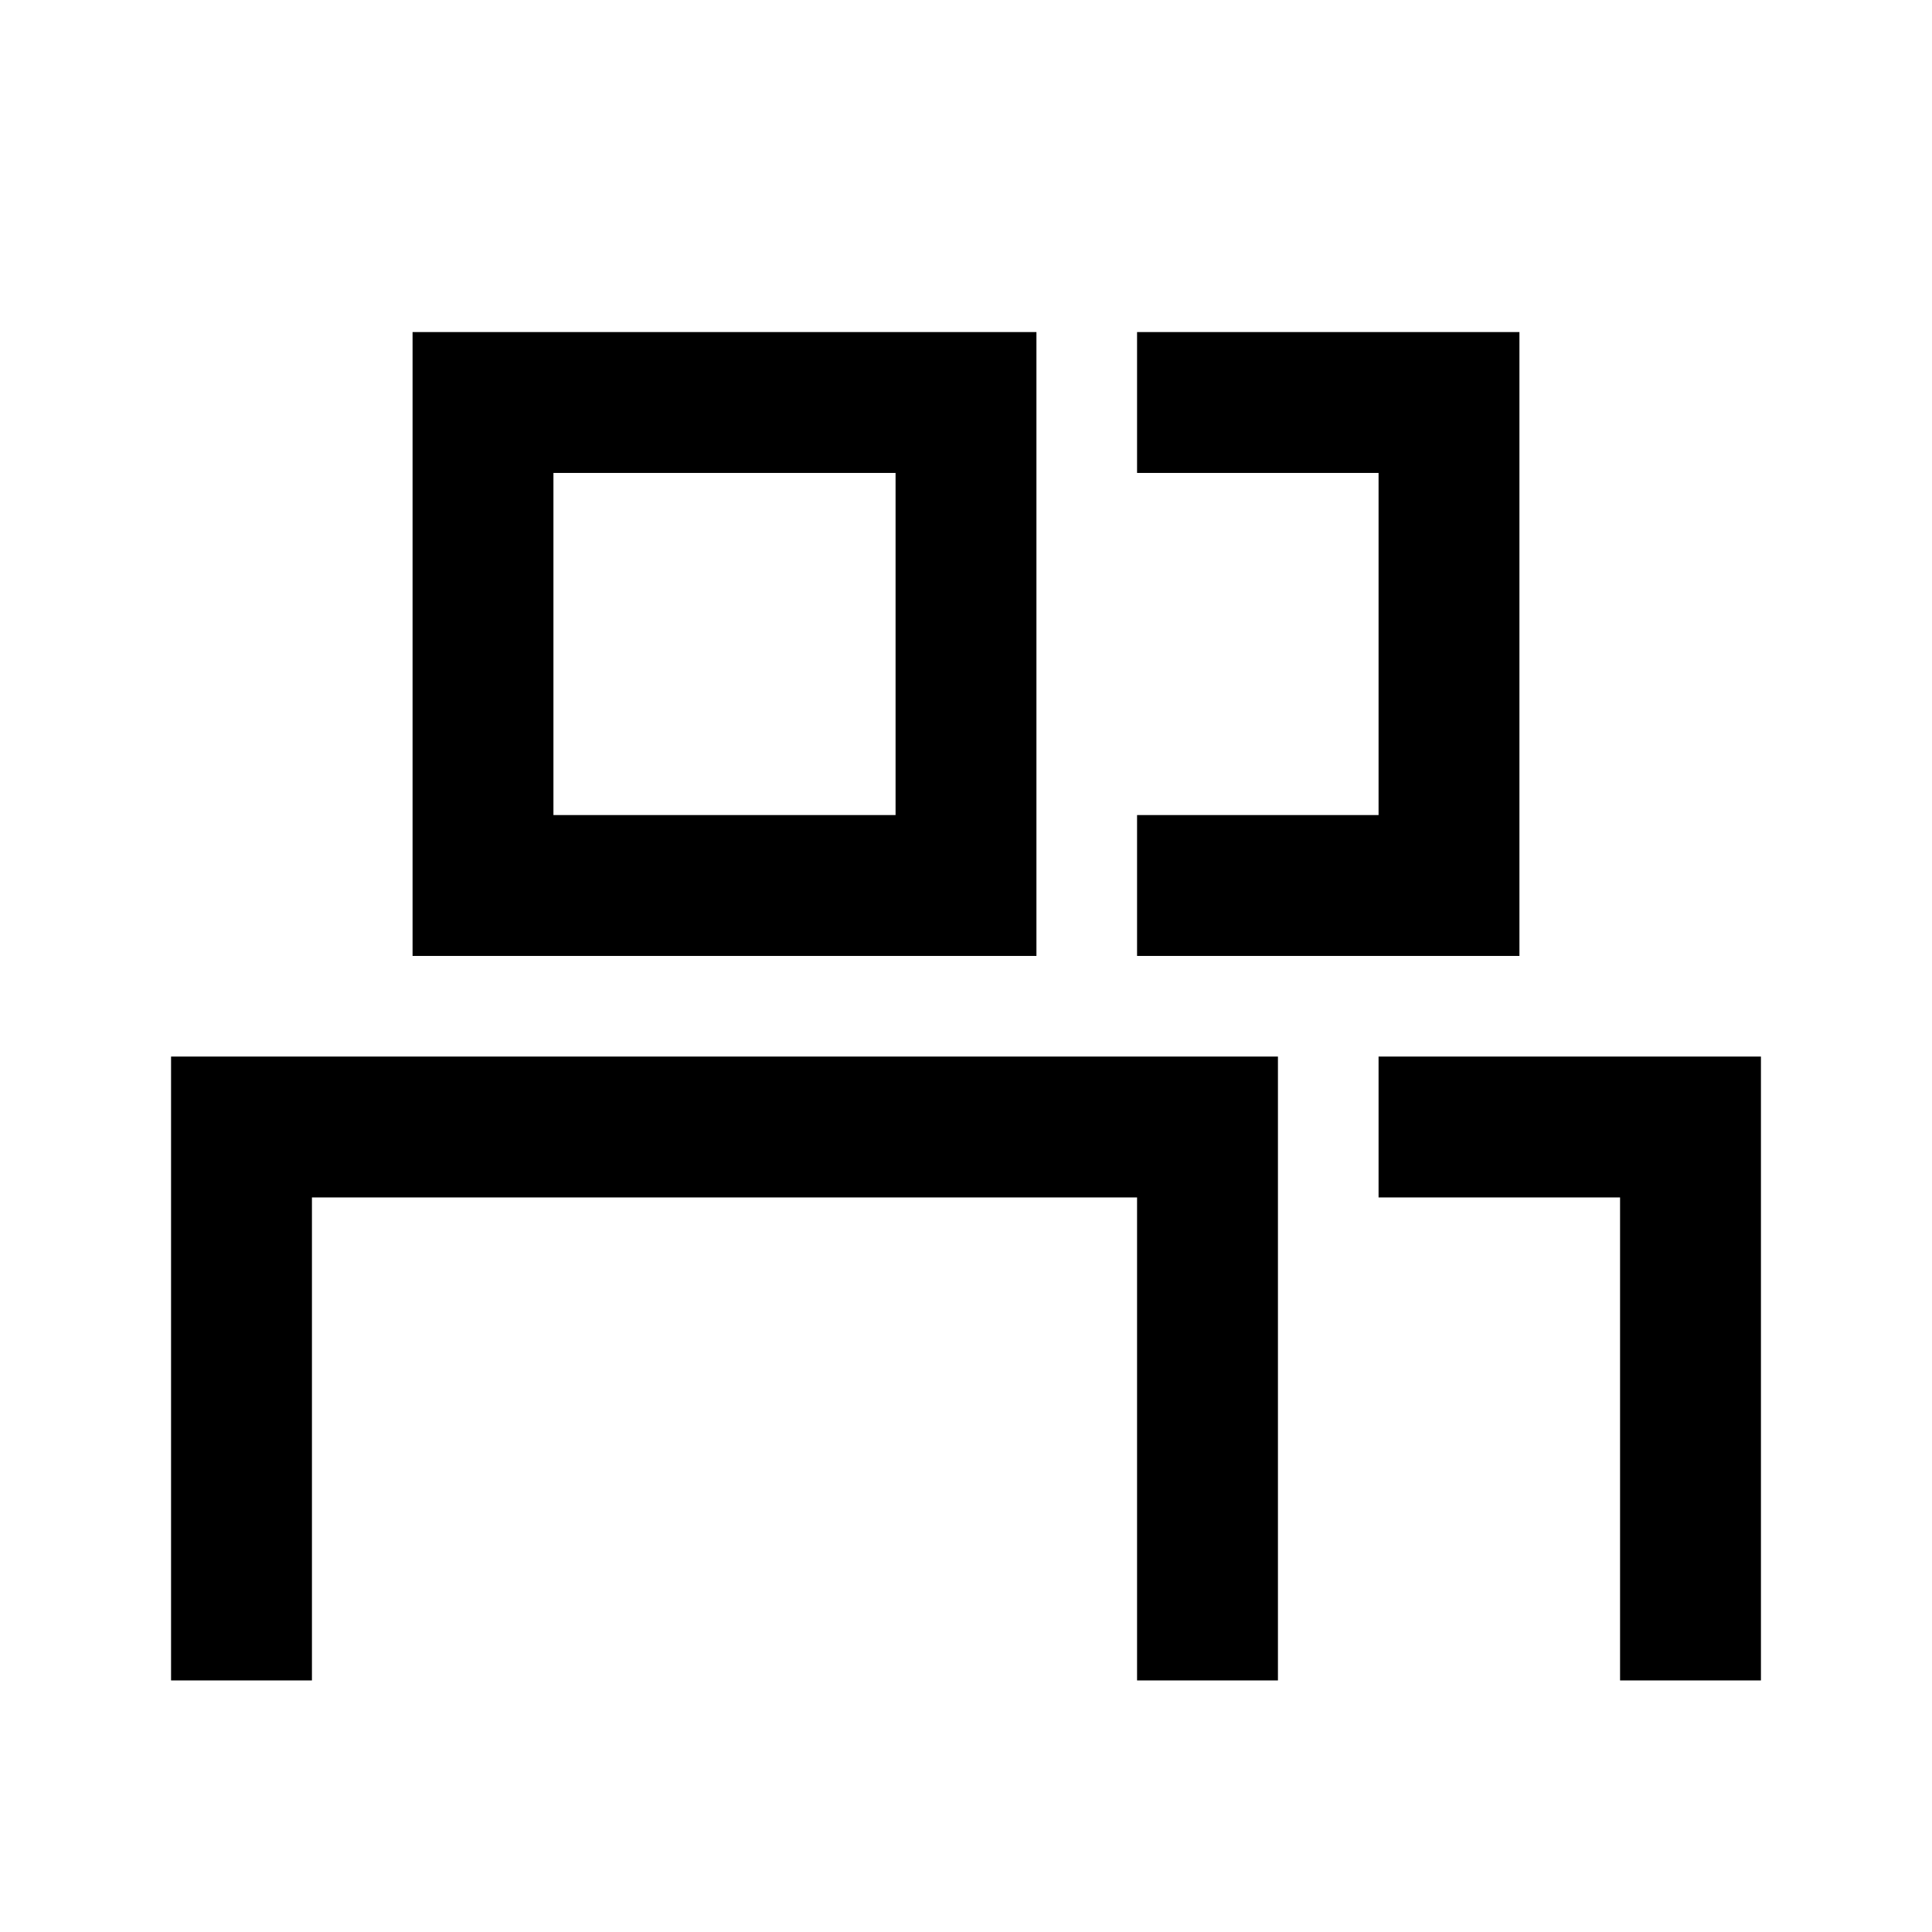
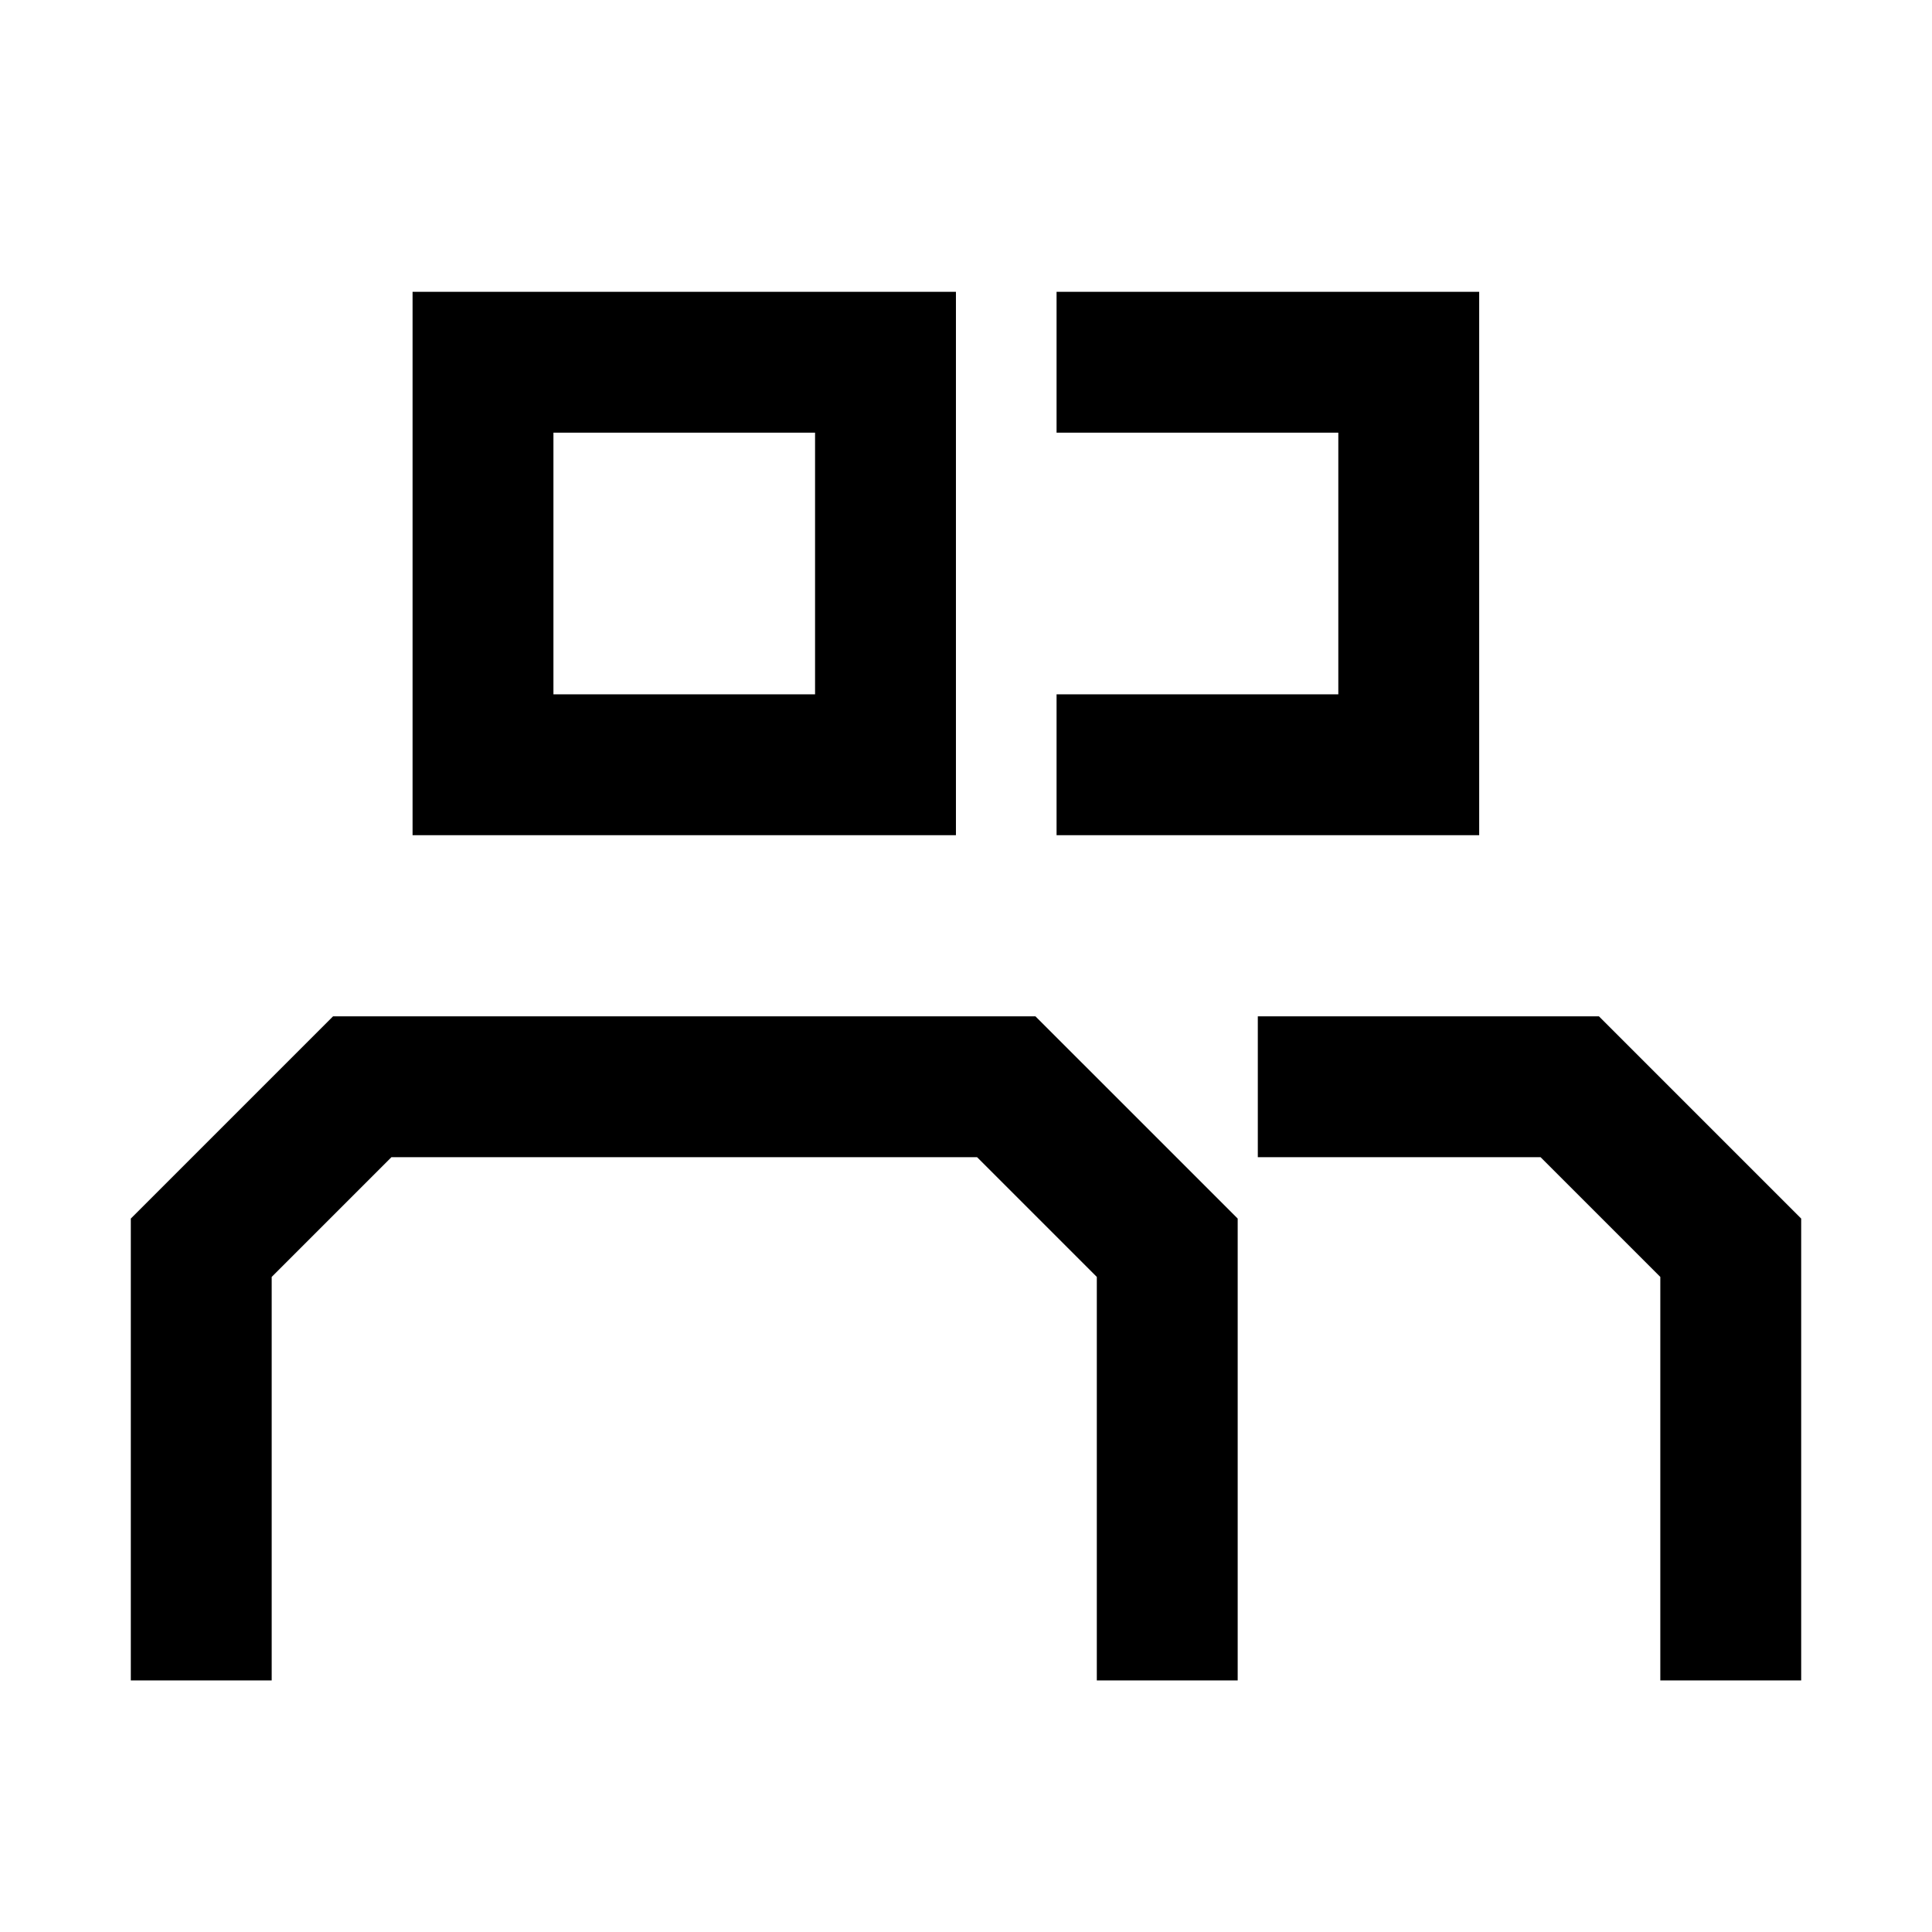
<svg xmlns="http://www.w3.org/2000/svg" viewBox="0 0 24 24" fill="none" stroke="#000" stroke-width="1.75" stroke-linecap="square" stroke-linejoin="miter">
-   <path d="M6 5H12V11H6Z" />
-   <path d="M3 20V14H15V20" />
-   <path d="M15 5H18V11H15M18 14H21V20" />
+   <path d="M6 4.5H11V9.5H6ZM2.5 20V15.5L4.5 13.5H12.5L14.5 15.5V20M14 4.5H17.5V9.5H14M16.5 13.5H19.5L21.5 15.5V20" />
</svg>
